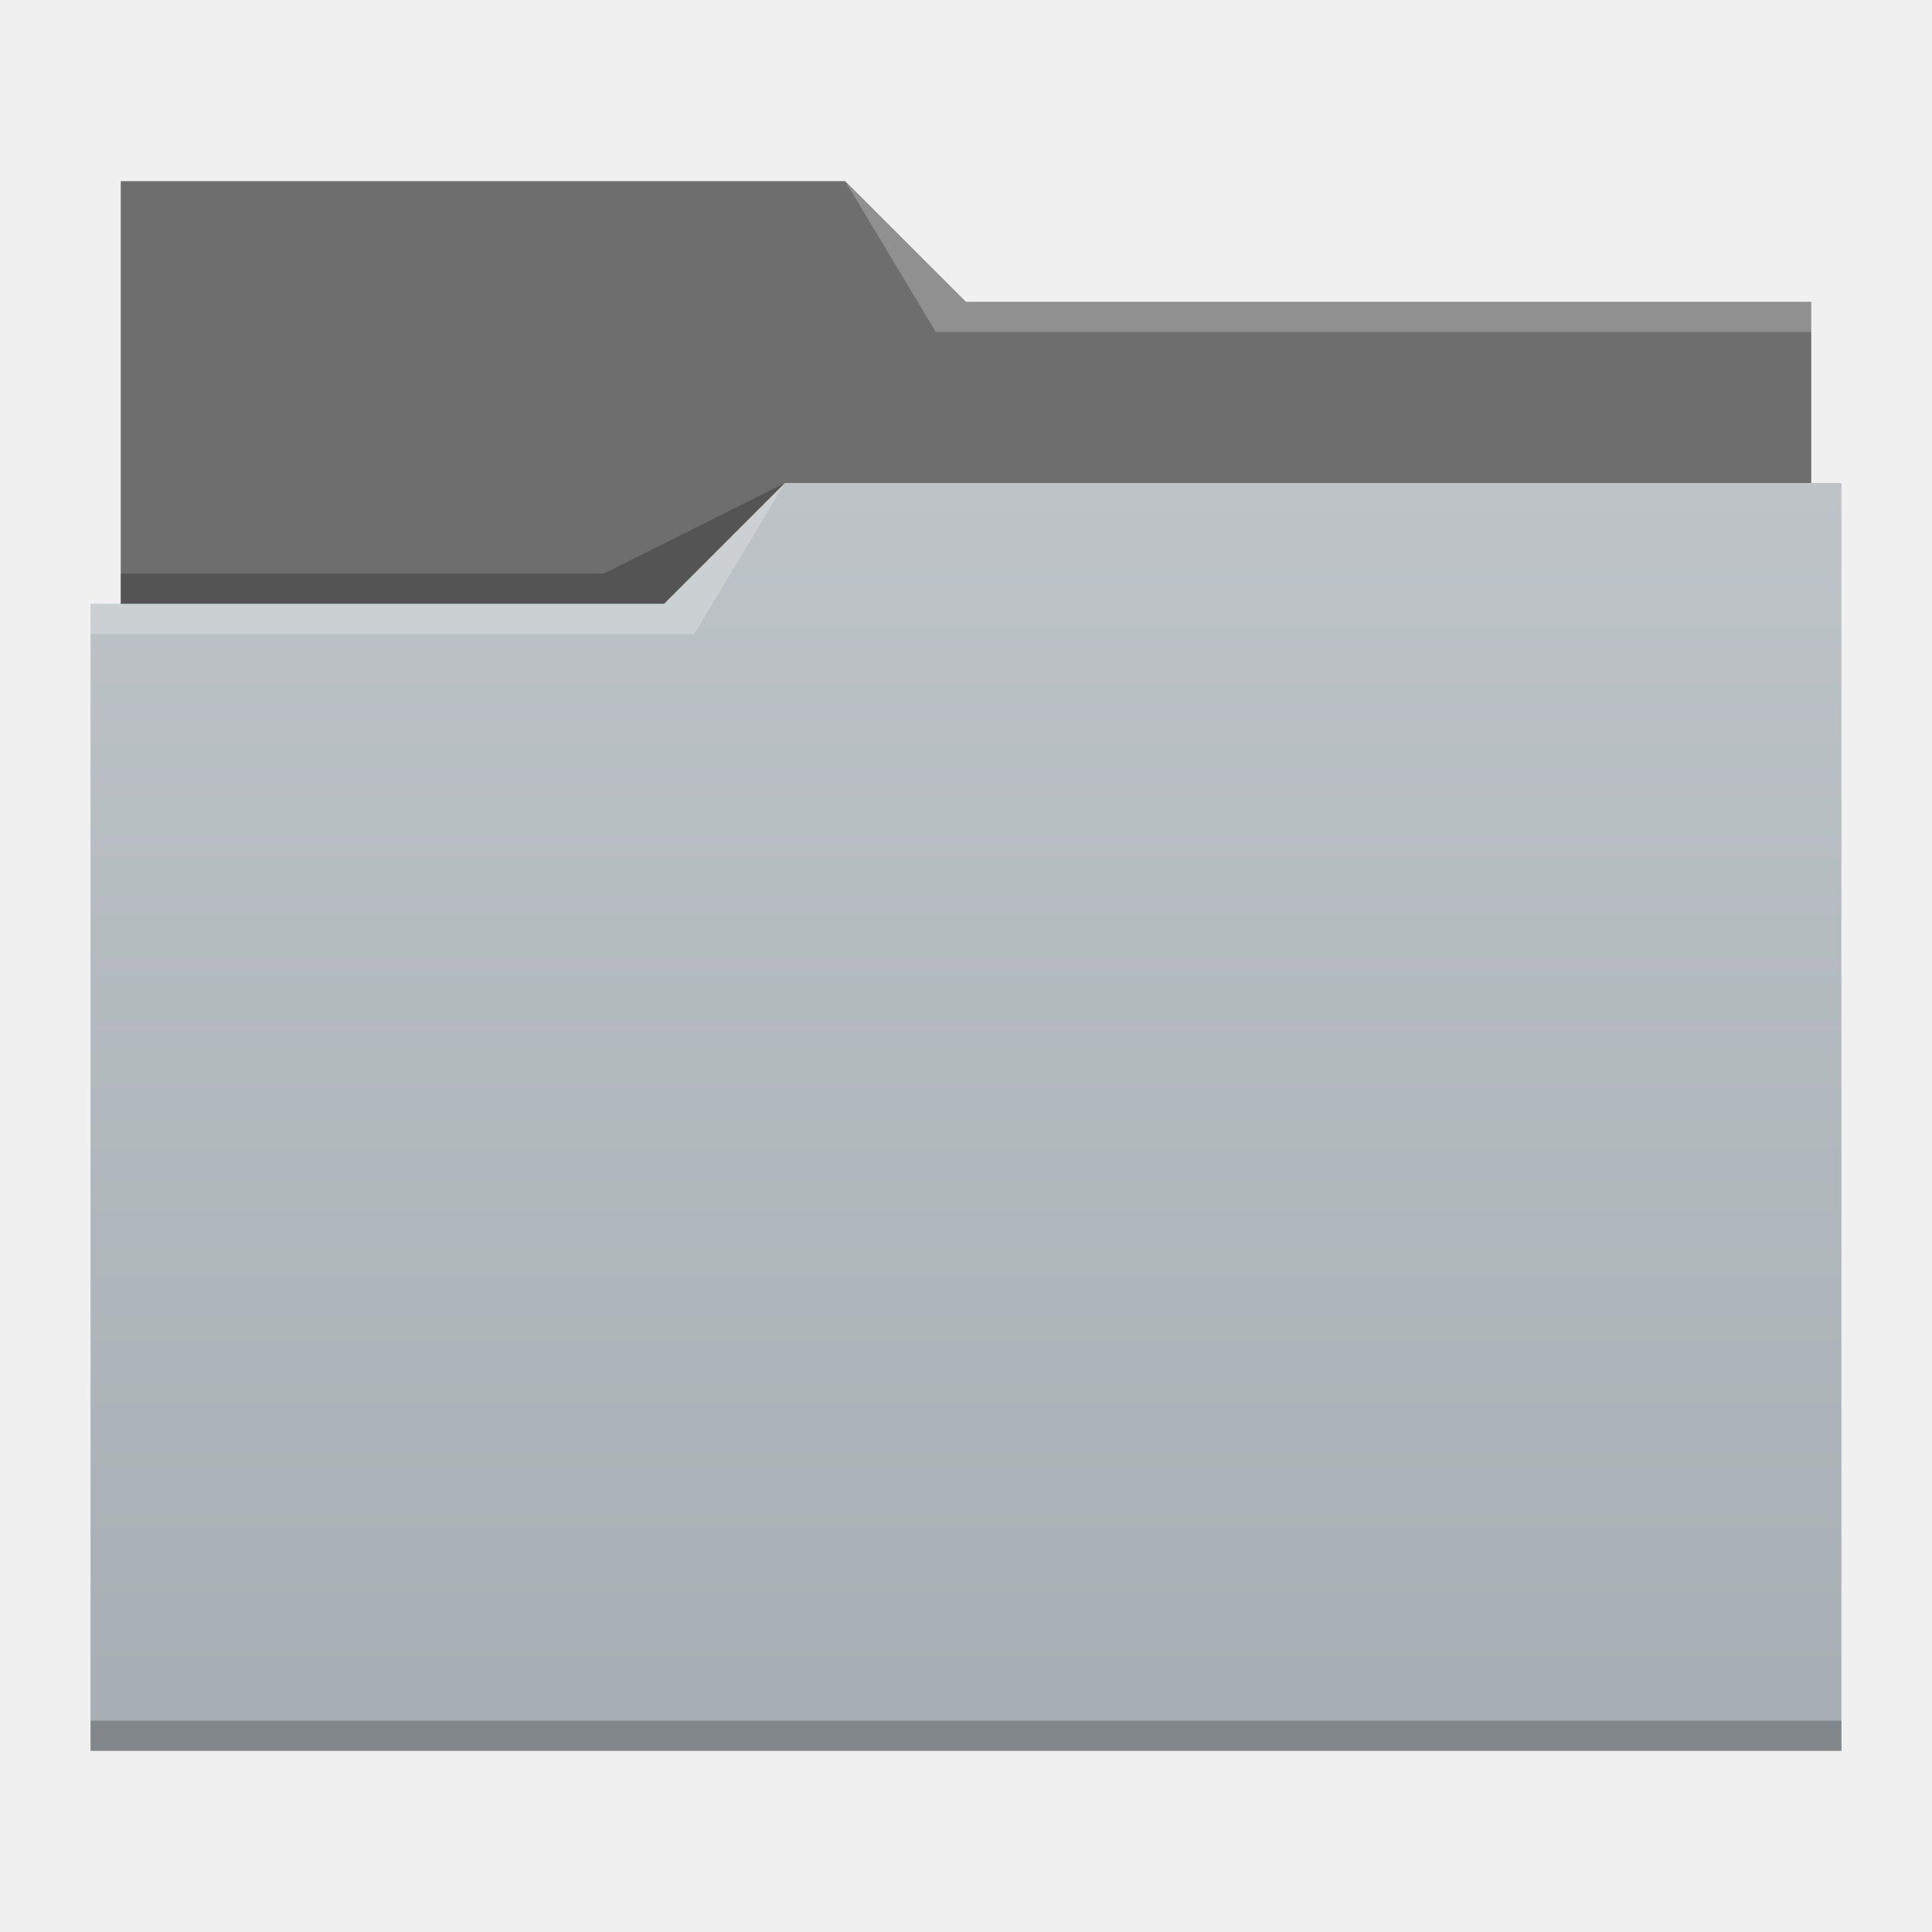
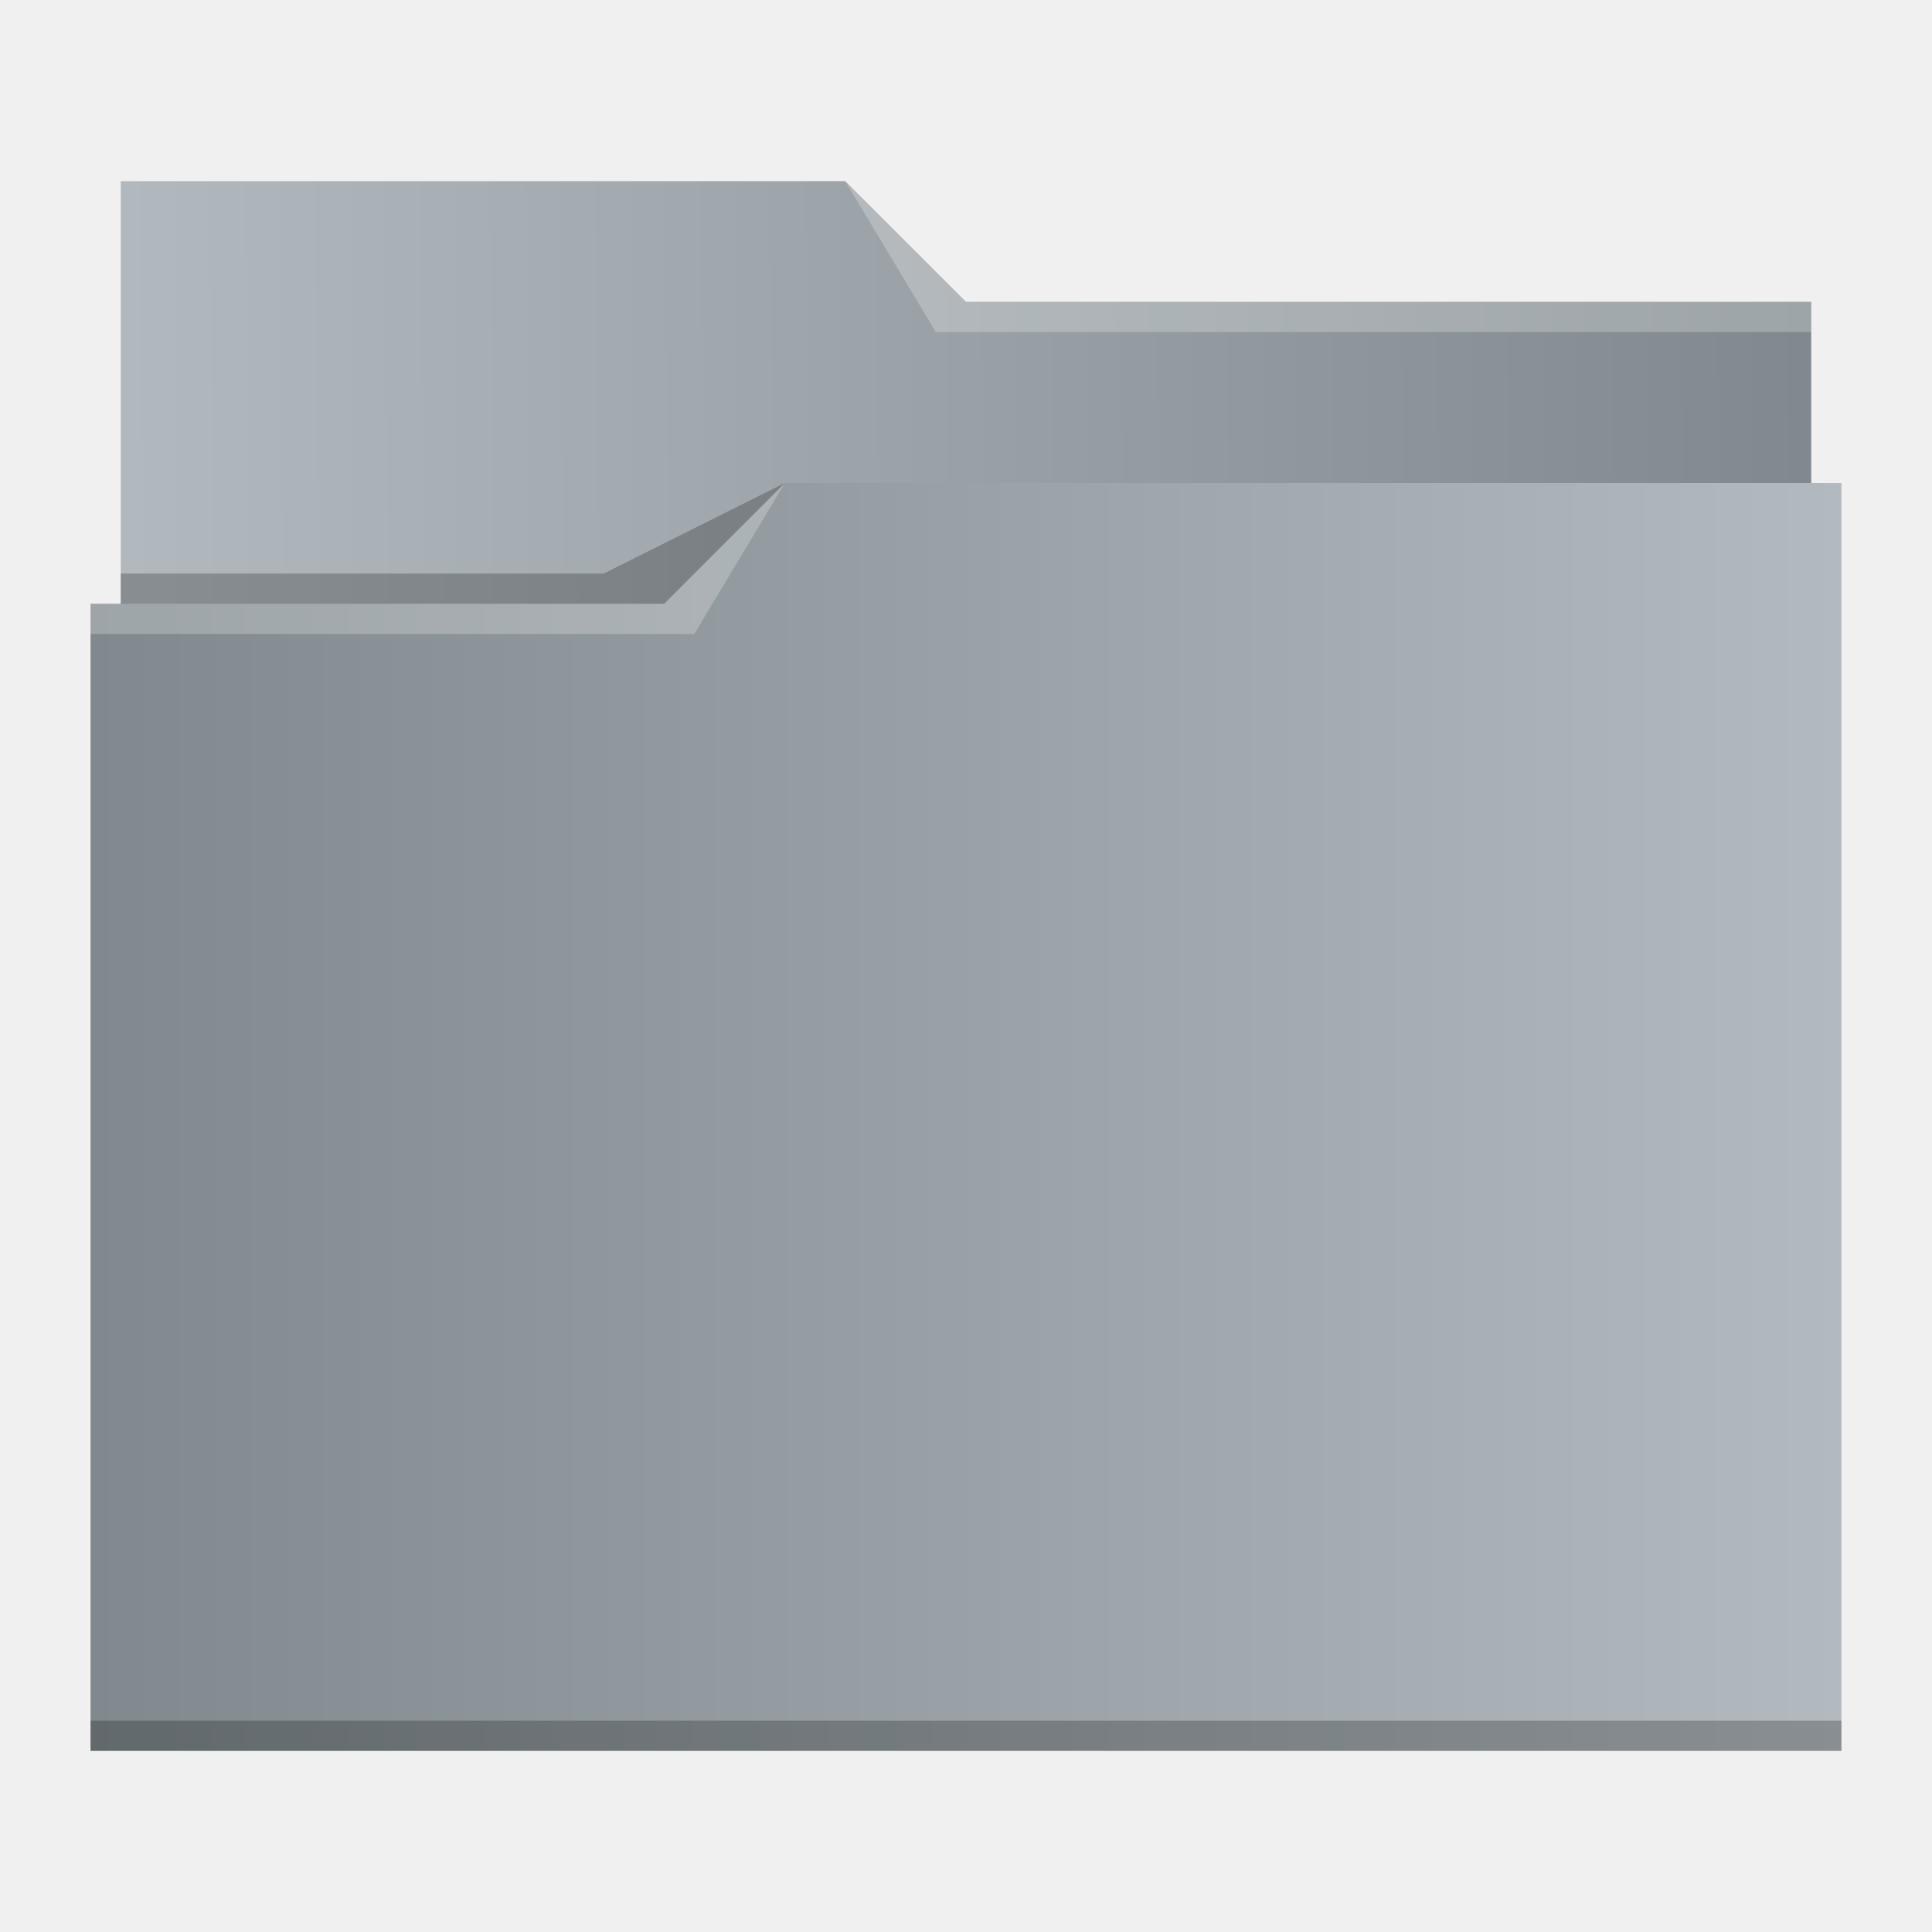
- <svg xmlns="http://www.w3.org/2000/svg" xmlns:xlink="http://www.w3.org/1999/xlink" width="64" version="1.1" height="64">
+ <svg xmlns="http://www.w3.org/2000/svg" xmlns:xlink="http://www.w3.org/1999/xlink" width="64" version="1.1" height="64" id="svg15">
  <defs id="defs5455">
-     <linearGradient id="linearGradient4172-2">
-       <stop style="stop-color:#a7afb4" id="stop4174-6" />
-       <stop offset="1" style="stop-color:#bdc3c7" id="stop4176-2" />
+     <linearGradient id="linearGradient828">
+       <stop style="stop-color:#80898e;stop-opacity:1" offset="0" id="stop824" />
+       <stop style="stop-color:#b3babf;stop-opacity:1" offset="1" id="stop826" />
    </linearGradient>
-     <linearGradient id="linearGradient4178-9" xlink:href="#linearGradient4172-2" y1="541.798" y2="499.784" gradientUnits="userSpaceOnUse" x2="0" gradientTransform="matrix(1 0 0 0.9996746 0 0.176455)" />
+     <linearGradient xlink:href="#linearGradient828" id="linearGradient830" x1="387.571" y1="520.798" x2="445.571" y2="520.798" gradientUnits="userSpaceOnUse" />
+     <linearGradient xlink:href="#linearGradient828" id="linearGradient838" x1="444.436" y1="504.34" x2="387.573" y2="504.798" gradientUnits="userSpaceOnUse" />
  </defs>
  <g id="layer1" transform="matrix(1 0 0 1 -384.5714 -483.798)">
-     <path style="fill:#6e6e6e" id="rect4180-4" d="m 388.571,489.798 0,5 0,22 c 0,0.554 0.446,1 1,1 l 54,0 c 0.554,0 1,-0.446 1,-1 l 0,-21.99 c 0,-0.003 -0.002,-0.006 -0.002,-0.01 l 0.002,0 0,-1 -28,0 -4,-4 -24,0 z" />
-     <path style="fill:url(#linearGradient4178-9)" id="rect4113-8" d="m 410.571,499.798 -4,4 -19,0 0,1 0.002,0 c -5e-5,0.004 -0.002,0.008 -0.002,0.012 l 0,35.988 0,1 1,0 56,0 1,0 0,-1 0,-35.988 0,-0.012 0,-5 z" />
+     <path style="fill:url(#linearGradient838);fill-opacity:1" id="rect4180-4" d="m 388.571,489.798 0,5 0,22 c 0,0.554 0.446,1 1,1 l 54,0 c 0.554,0 1,-0.446 1,-1 l 0,-21.99 c 0,-0.003 -0.002,-0.006 -0.002,-0.01 l 0.002,0 0,-1 -28,0 -4,-4 -24,0 z" />
+     <path style="fill:url(#linearGradient830);fill-opacity:1" id="rect4113-8" d="m 410.571,499.798 -4,4 -19,0 0,1 0.002,0 c -5e-5,0.004 -0.002,0.008 -0.002,0.012 l 0,35.988 0,1 1,0 56,0 1,0 0,-1 0,-35.988 0,-0.012 0,-5 z" />
    <path style="fill:#ffffff;fill-opacity:0.235;fill-rule:evenodd" id="path4224-5" d="m 387.571,503.798 0,1 20,0 3,-5 -4,4 z" />
    <path style="fill-opacity:0.235;fill-rule:evenodd" id="path4228-5" d="m 388.571,502.798 0,1 18,0 4,-4 -6,3 z" />
    <path style="fill-opacity:0.235" id="path4151-2-4" d="m 387.571,540.798 0,1 1,0 56,0 1,0 0,-1 -1,0 -56,0 -1,0 z" />
    <path style="fill:#ffffff;fill-opacity:0.235;fill-rule:evenodd" id="path4196" d="m 412.571,489.798 3,5 2,0 27,0 0,-1 -27,0 -1,0 z" />
  </g>
</svg>
